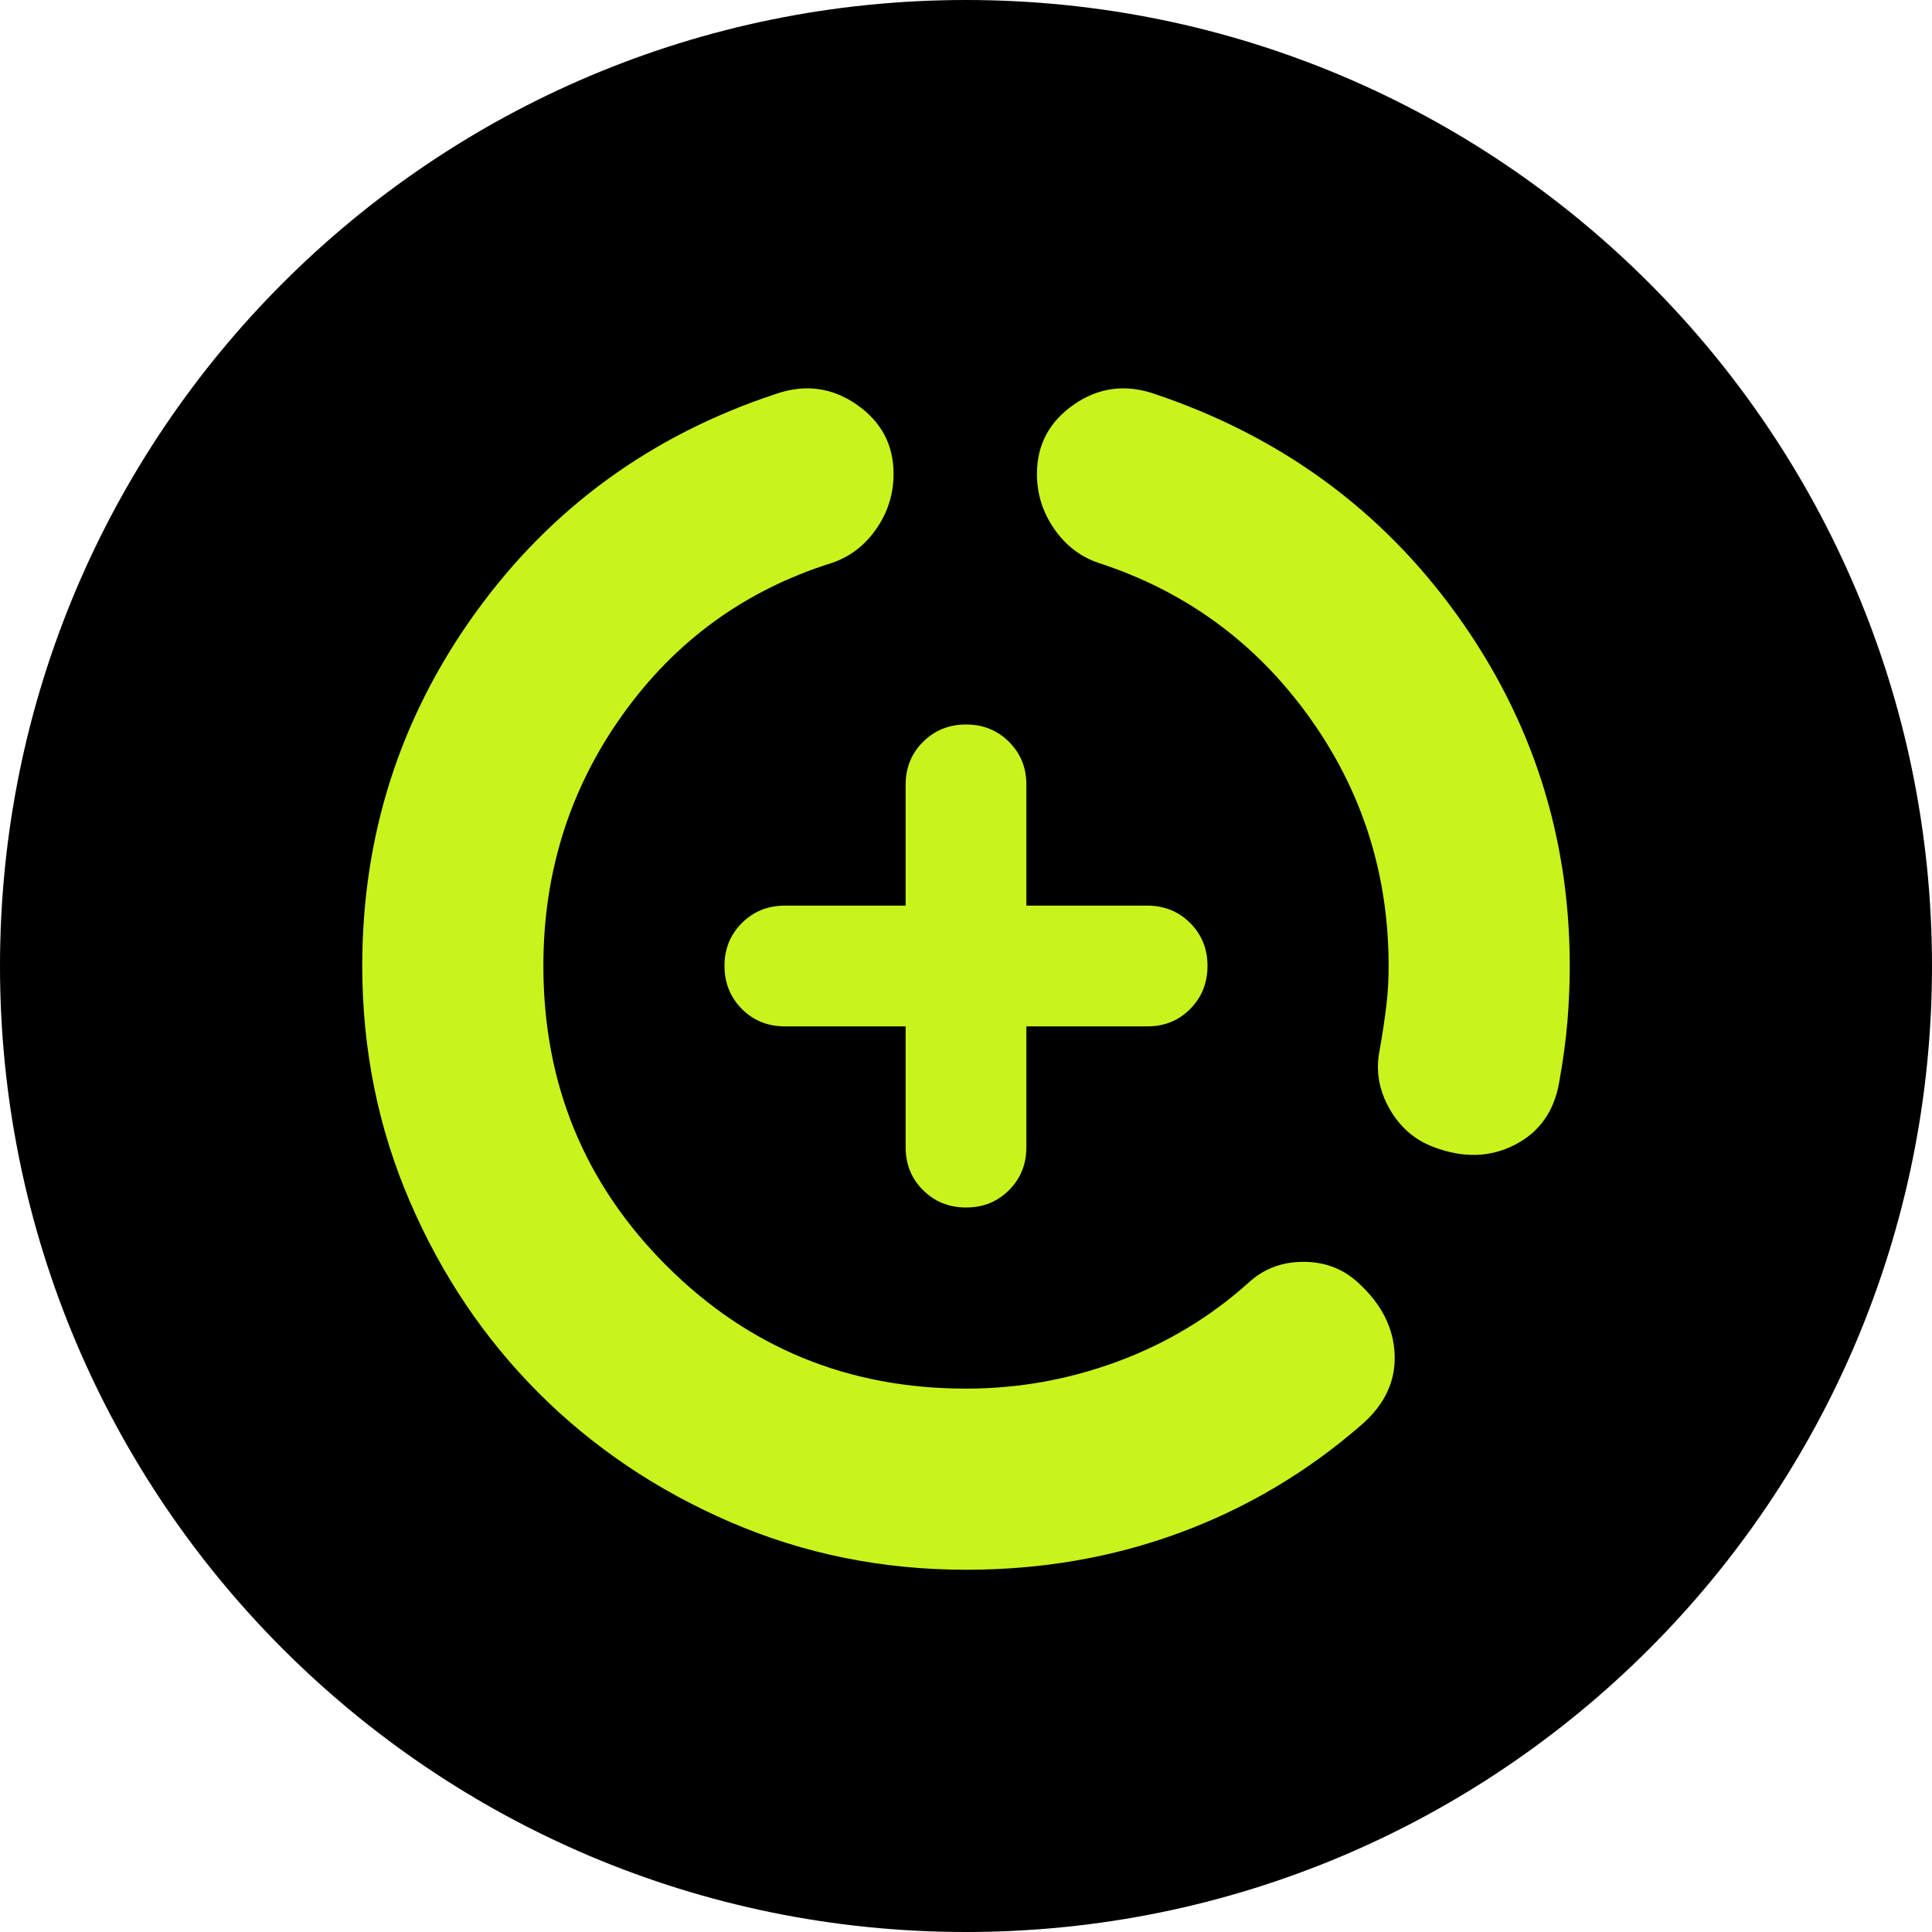
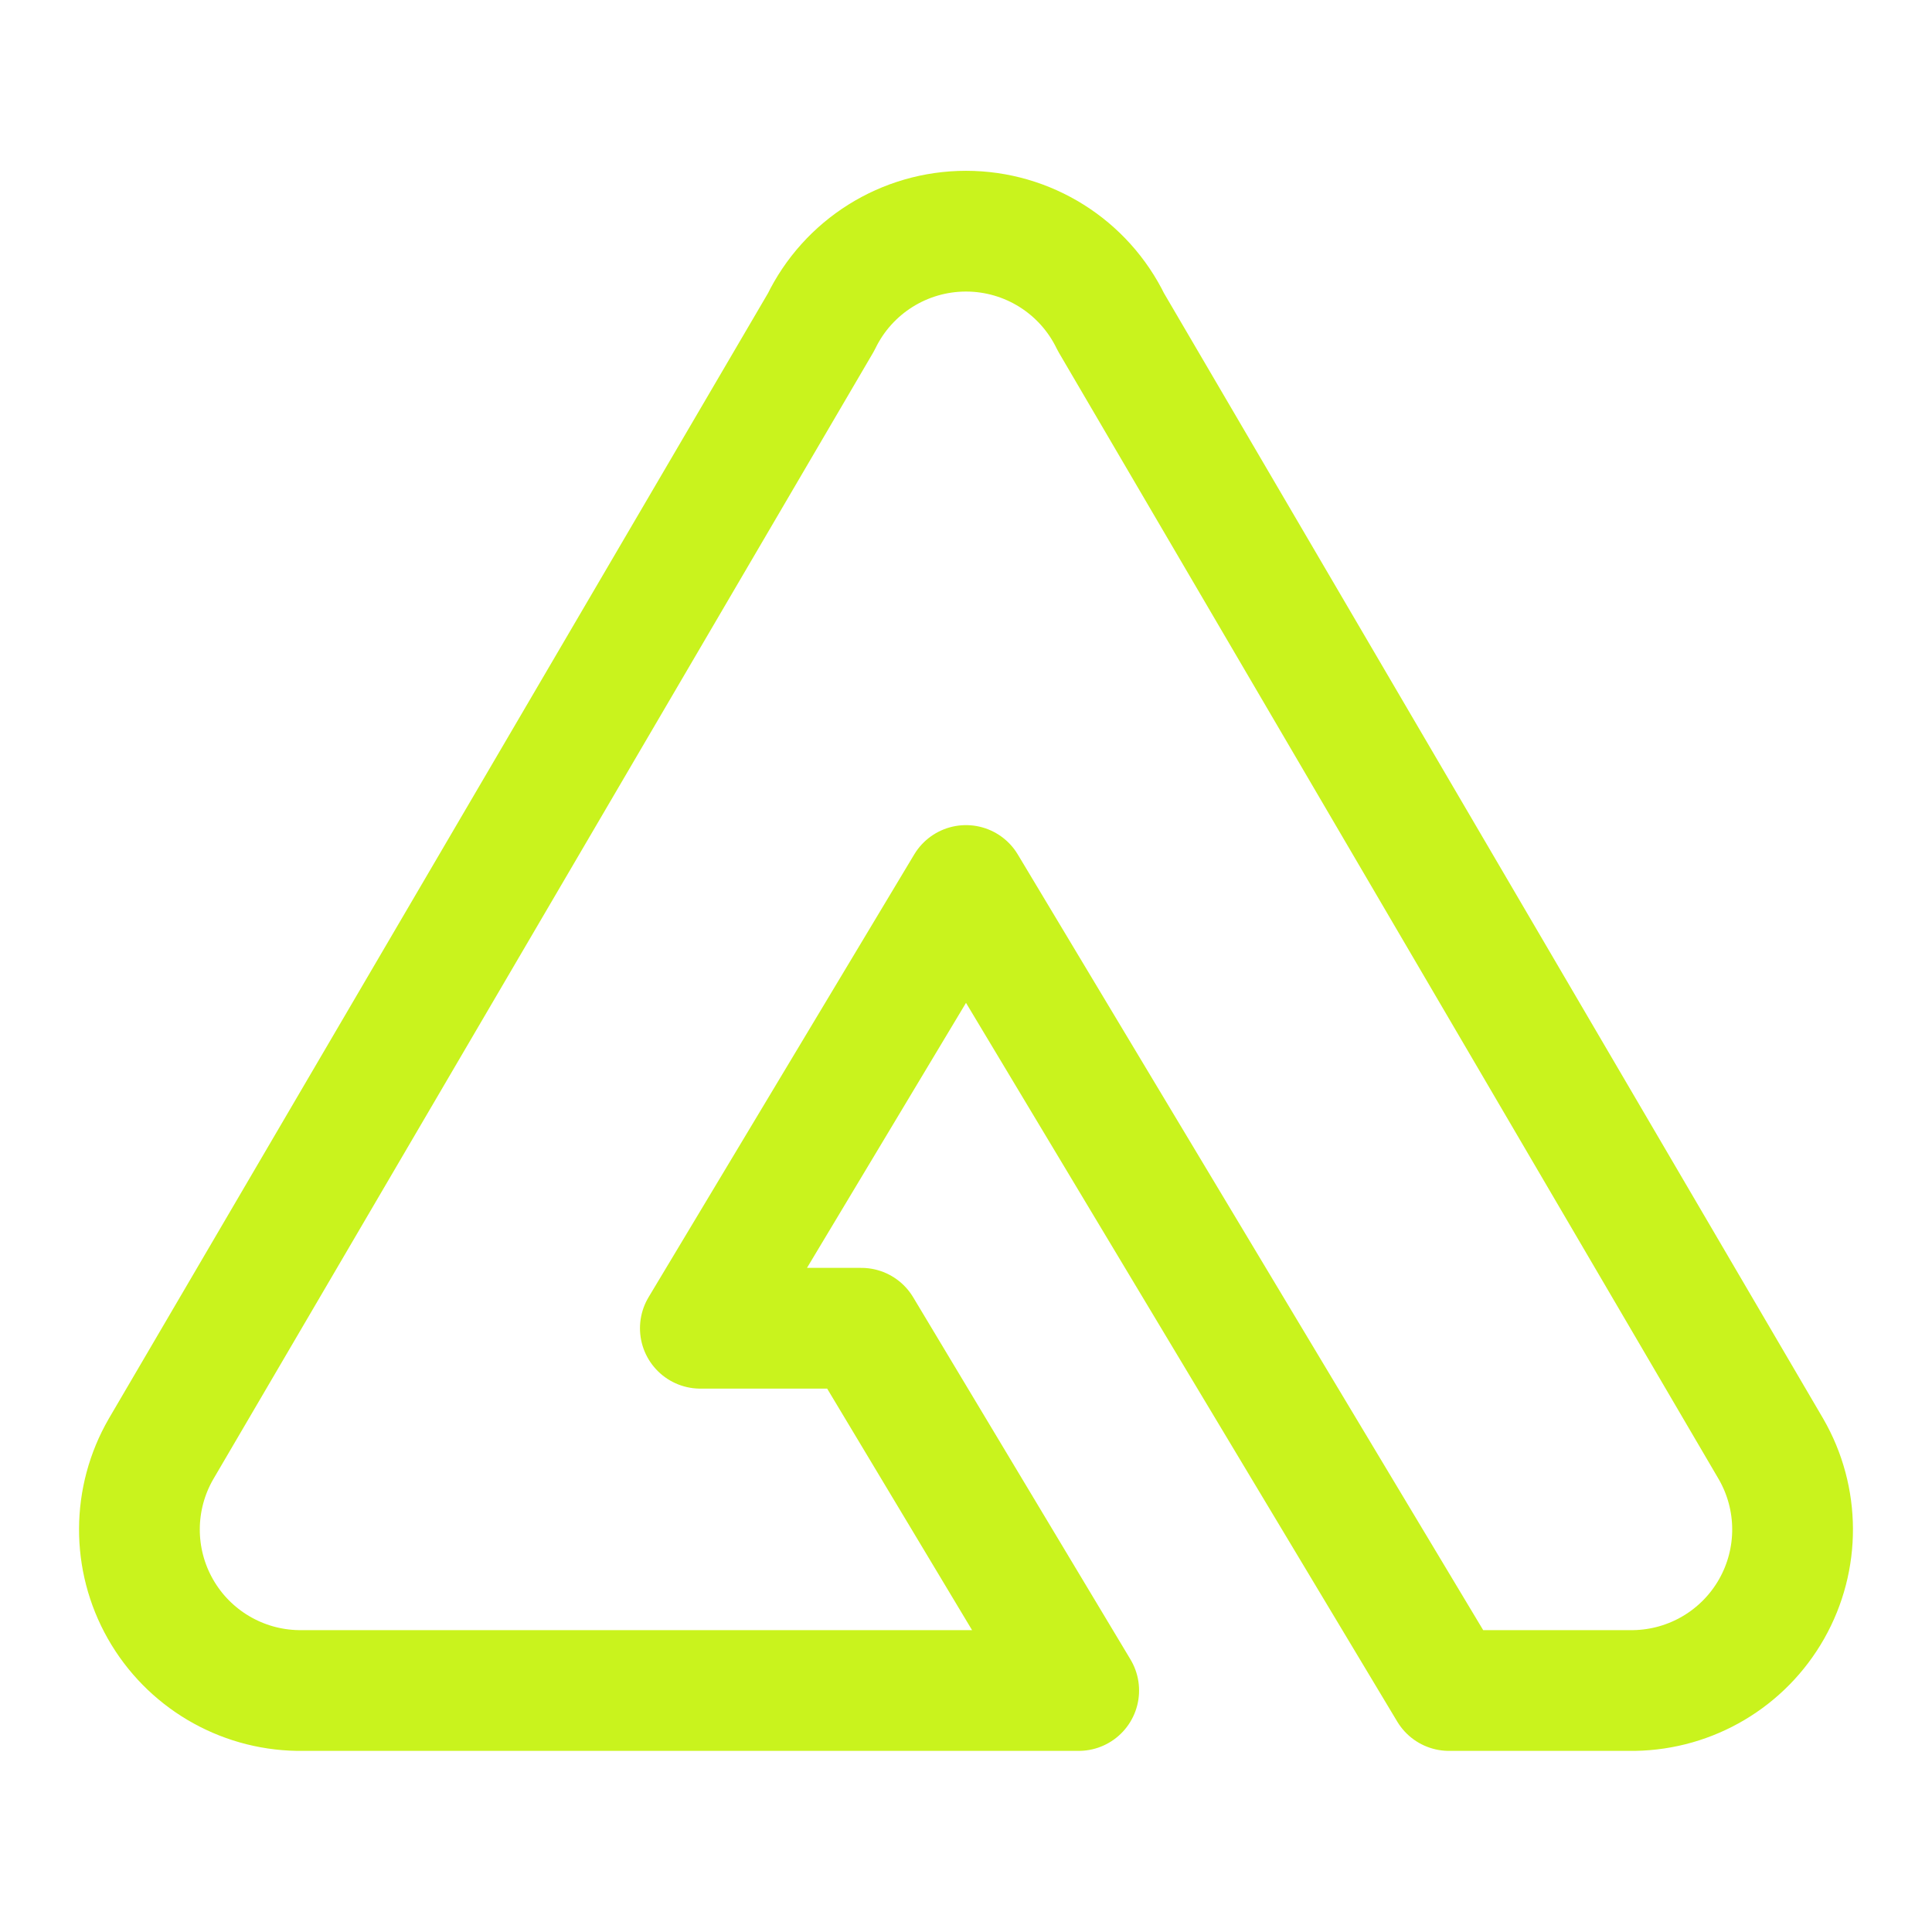
- <svg xmlns="http://www.w3.org/2000/svg" viewBox="0 0 32 32" width="32" height="32">
-   <circle cx="16" cy="16" r="16" fill="#000000" />
-   <g transform="translate(4, 4) scale(1)">
-     <path d="M12 22q-2.075 0-3.9-.788t-3.175-2.137T2.788 15.9T2 12q0-3.25 1.875-5.85T8.85 2.525q.725-.25 1.338.175t.612 1.15q0 .5-.287.912t-.738.563Q7.625 6 6.312 7.838T5 12q0 2.925 2.038 4.963T12 19q1.3 0 2.513-.45t2.162-1.3q.375-.35.913-.35t.912.35q.575.525.6 1.188t-.55 1.162q-1.35 1.175-3.012 1.788T12 22m7-10q0-2.3-1.325-4.137T14.2 5.325q-.45-.15-.737-.562t-.288-.913q0-.725.613-1.15t1.337-.175q3.125 1.05 5 3.65T22 12q0 .45-.038.913t-.137 1.012q-.125.725-.737 1.038T19.75 15q-.475-.175-.737-.638t-.163-.962q.075-.425.113-.75T19 12m-8 1H9q-.425 0-.712-.288T8 12t.288-.712T9 11h2V9q0-.425.288-.712T12 8t.713.288T13 9v2h2q.425 0 .713.288T16 12t-.288.713T15 13h-2v2q0 .425-.288.713T12 16t-.712-.288T11 15z" fill="#c9f31d" />
-   </g>
+ <svg xmlns="http://www.w3.org/2000/svg" width="32" height="32" viewBox="0 0 24 24" fill="none">
+   <path d="M2 18a2 2 0 0 0 1.7 3h9.7l-2.7-4.5h-2L12 11l6 10h2.3a2 2 0 0 0 1.7-3L13.8 4a2 2 0 0 0-3.6 0Z" stroke="#c9f31d" stroke-width="1.5" stroke-linecap="round" stroke-linejoin="round" />
</svg>
